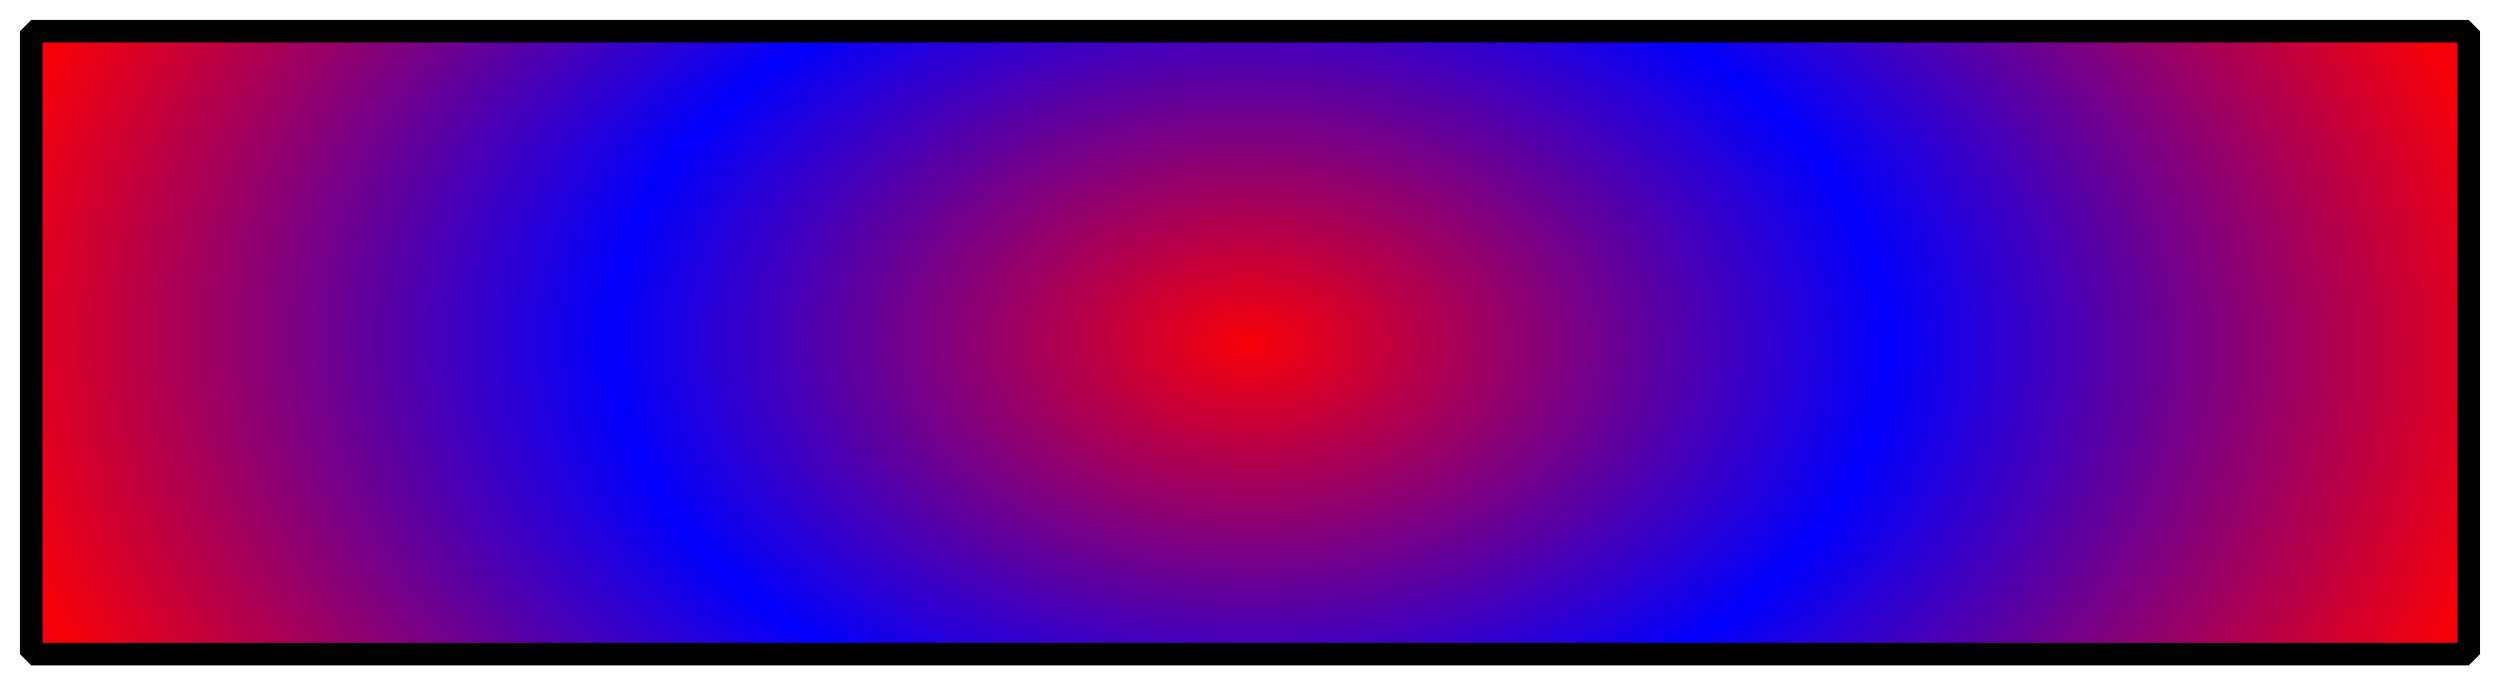
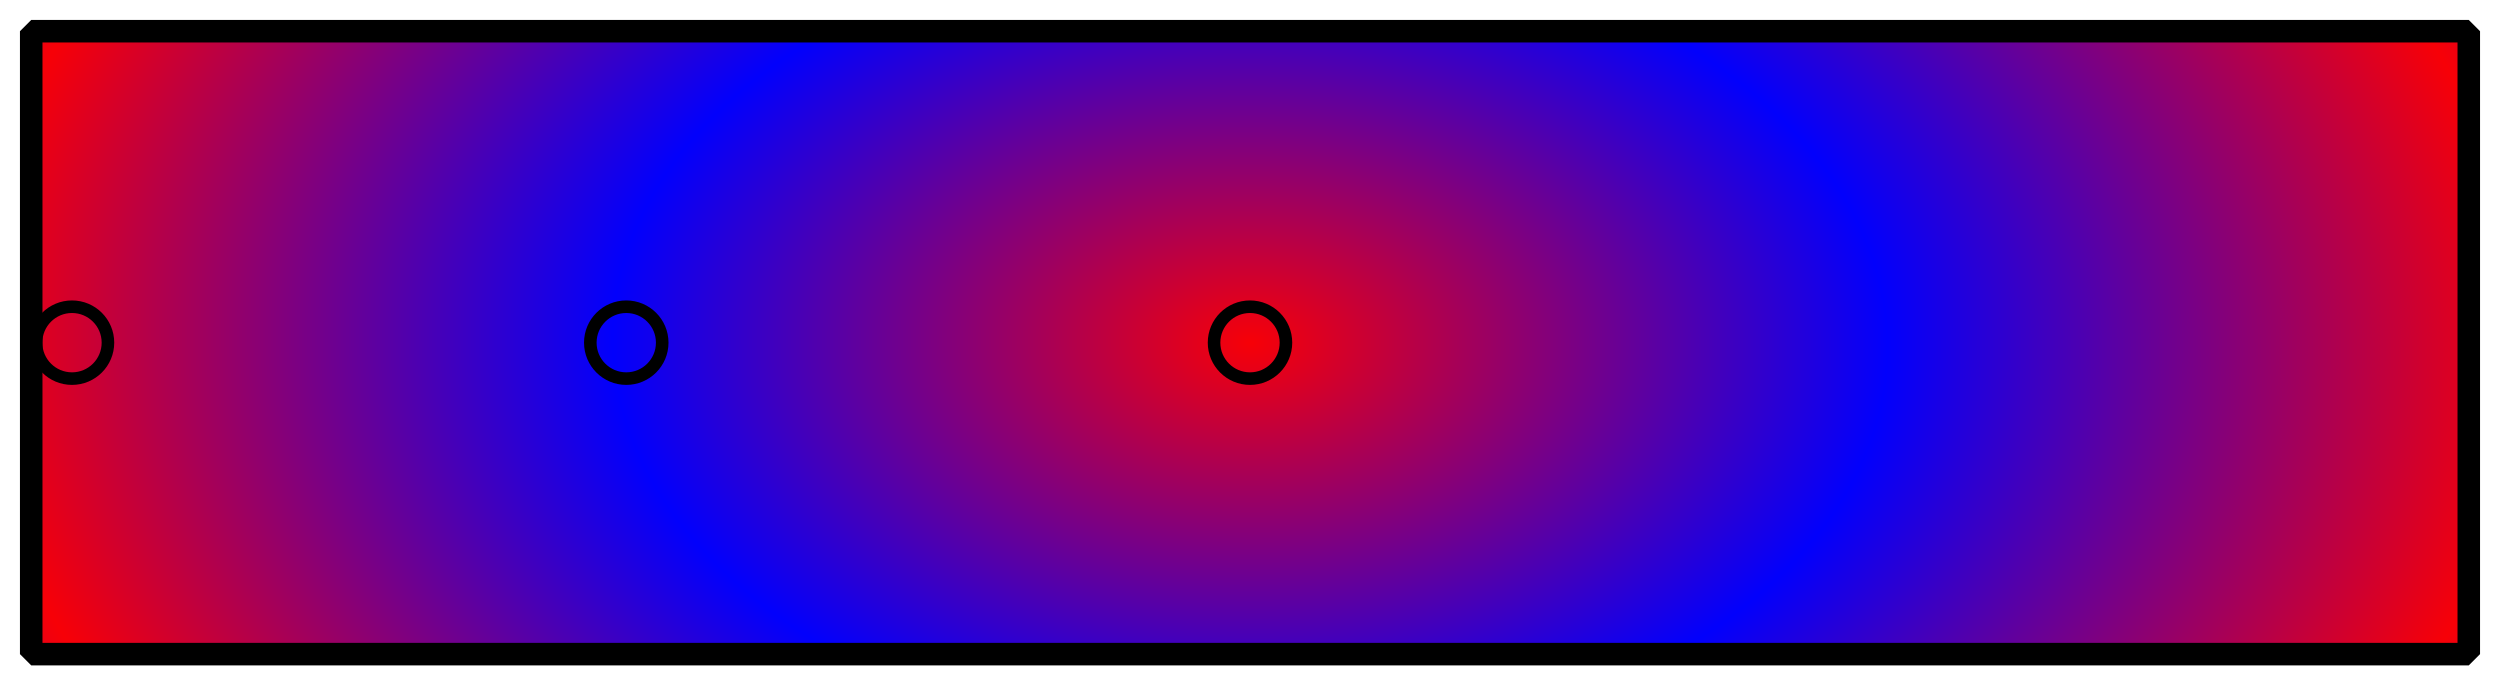
<svg xmlns="http://www.w3.org/2000/svg" xmlns:xlink="http://www.w3.org/1999/xlink" width="62.644mm" height="17.173mm" viewBox="0 0 221.968 60.849" id="svg2" version="1.1">
  <defs id="defs4">
    <linearGradient id="linearGradient4177-6-7">
      <stop style="stop-color:#f70007;stop-opacity:1" offset="0" id="stop4193" />
      <stop id="stop4222" offset="1" style="stop-color:#0200fc;stop-opacity:1" />
    </linearGradient>
    <radialGradient xlink:href="#linearGradient4177-6-7" id="radialGradient4208" cx="142" cy="981.362" fx="142" fy="981.362" r="54.606" gradientTransform="matrix(1.036371,0.01261084,-0.00815166,0.669909,2.835085,322.1481)" gradientUnits="userSpaceOnUse" spreadMethod="reflect" />
  </defs>
  <g id="layer1" transform="translate(-31.01575,-950.9376)">
    <rect style="fill:url(#radialGradient4208);fill-opacity:1;fill-rule:nonzero;stroke:#000000;stroke-width:2;stroke-linecap:butt;stroke-linejoin:miter;stroke-miterlimit:0;stroke-dasharray:none;stroke-opacity:1" id="rect4147" width="216.425" height="55.306" x="33.787" y="953.709" />
+     <ellipse style="fill:none;stroke:#000000;stroke-width:1.116;stroke-linecap:round;stroke-miterlimit:4;stroke-dasharray:none;stroke-dashoffset:9.375" id="path4487" cx="86.62" cy="981.362" rx="3.192" ry="3.192" />
+     <ellipse style="fill:none;stroke:#000000;stroke-width:1.116;stroke-linecap:round;stroke-miterlimit:4;stroke-dasharray:none;stroke-dashoffset:9.375" id="path4487-8" cx="142" cy="981.362" rx="3.192" ry="3.192" />
+     <ellipse style="fill:none;stroke:#000000;stroke-width:1.116;stroke-linecap:round;stroke-miterlimit:4;stroke-dasharray:none;stroke-dashoffset:9.375" id="path4487-1" cx="37.408" cy="981.362" rx="3.192" ry="3.192" />
  </g>
</svg>
